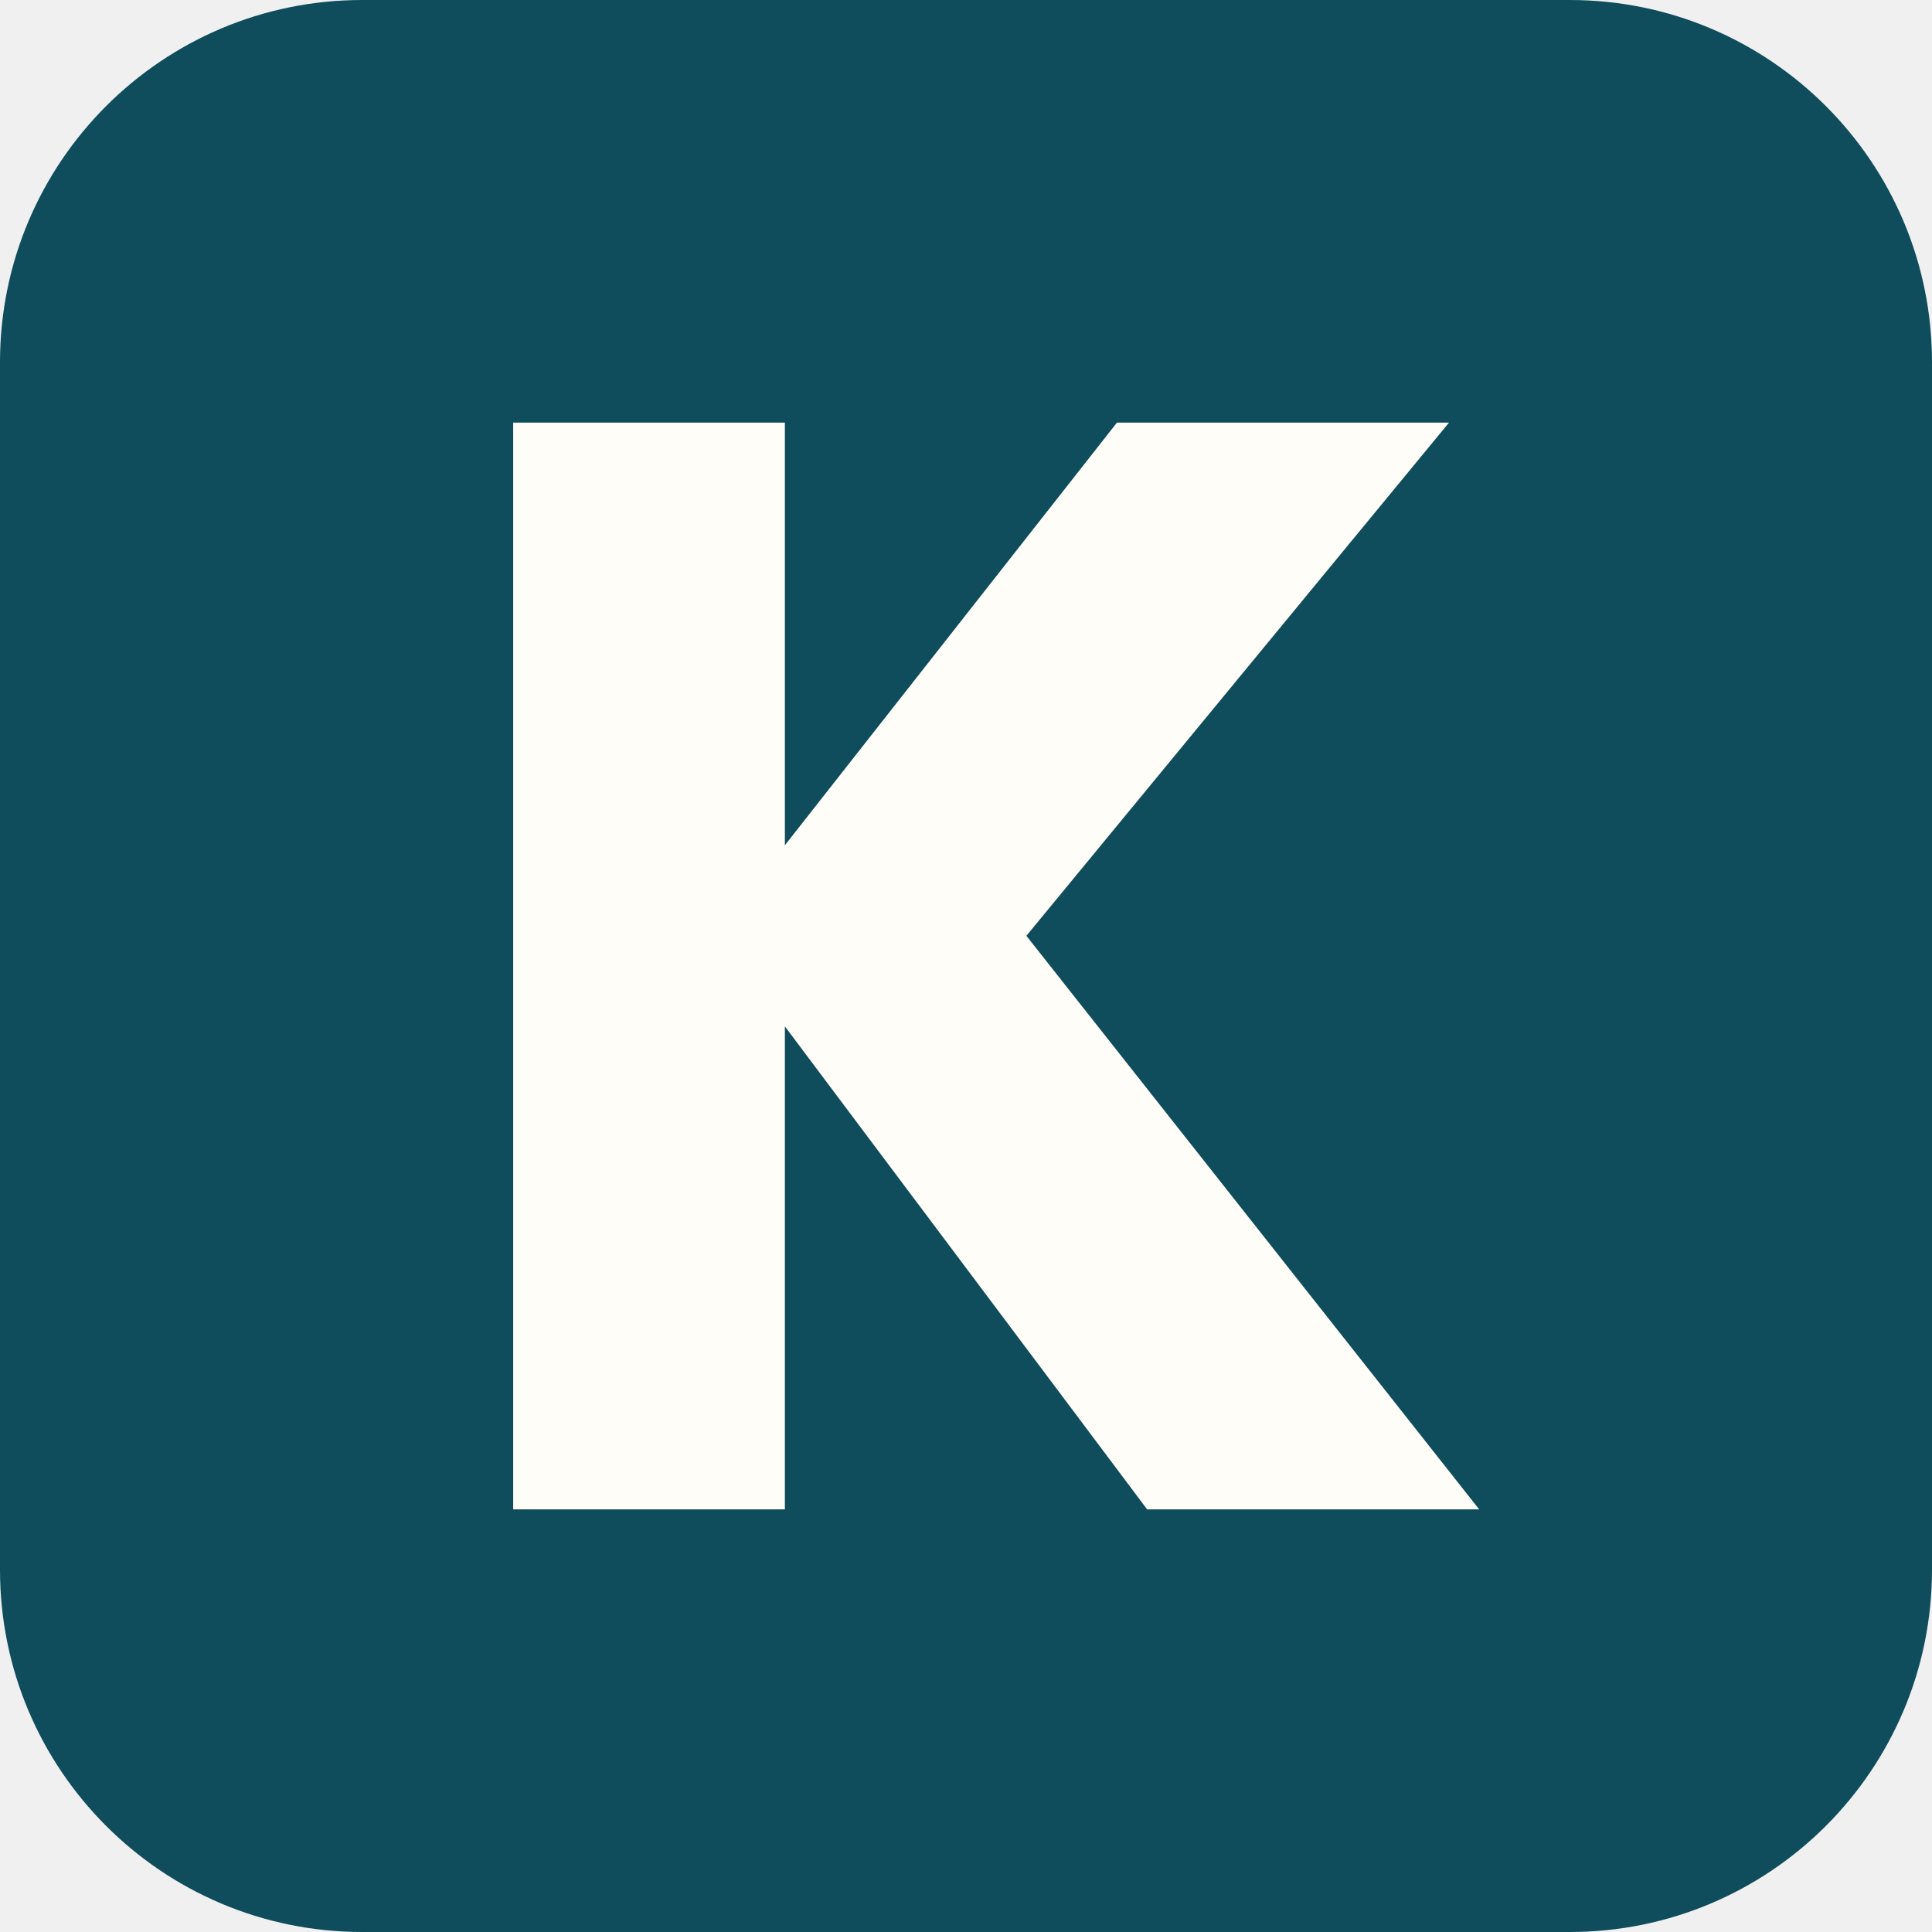
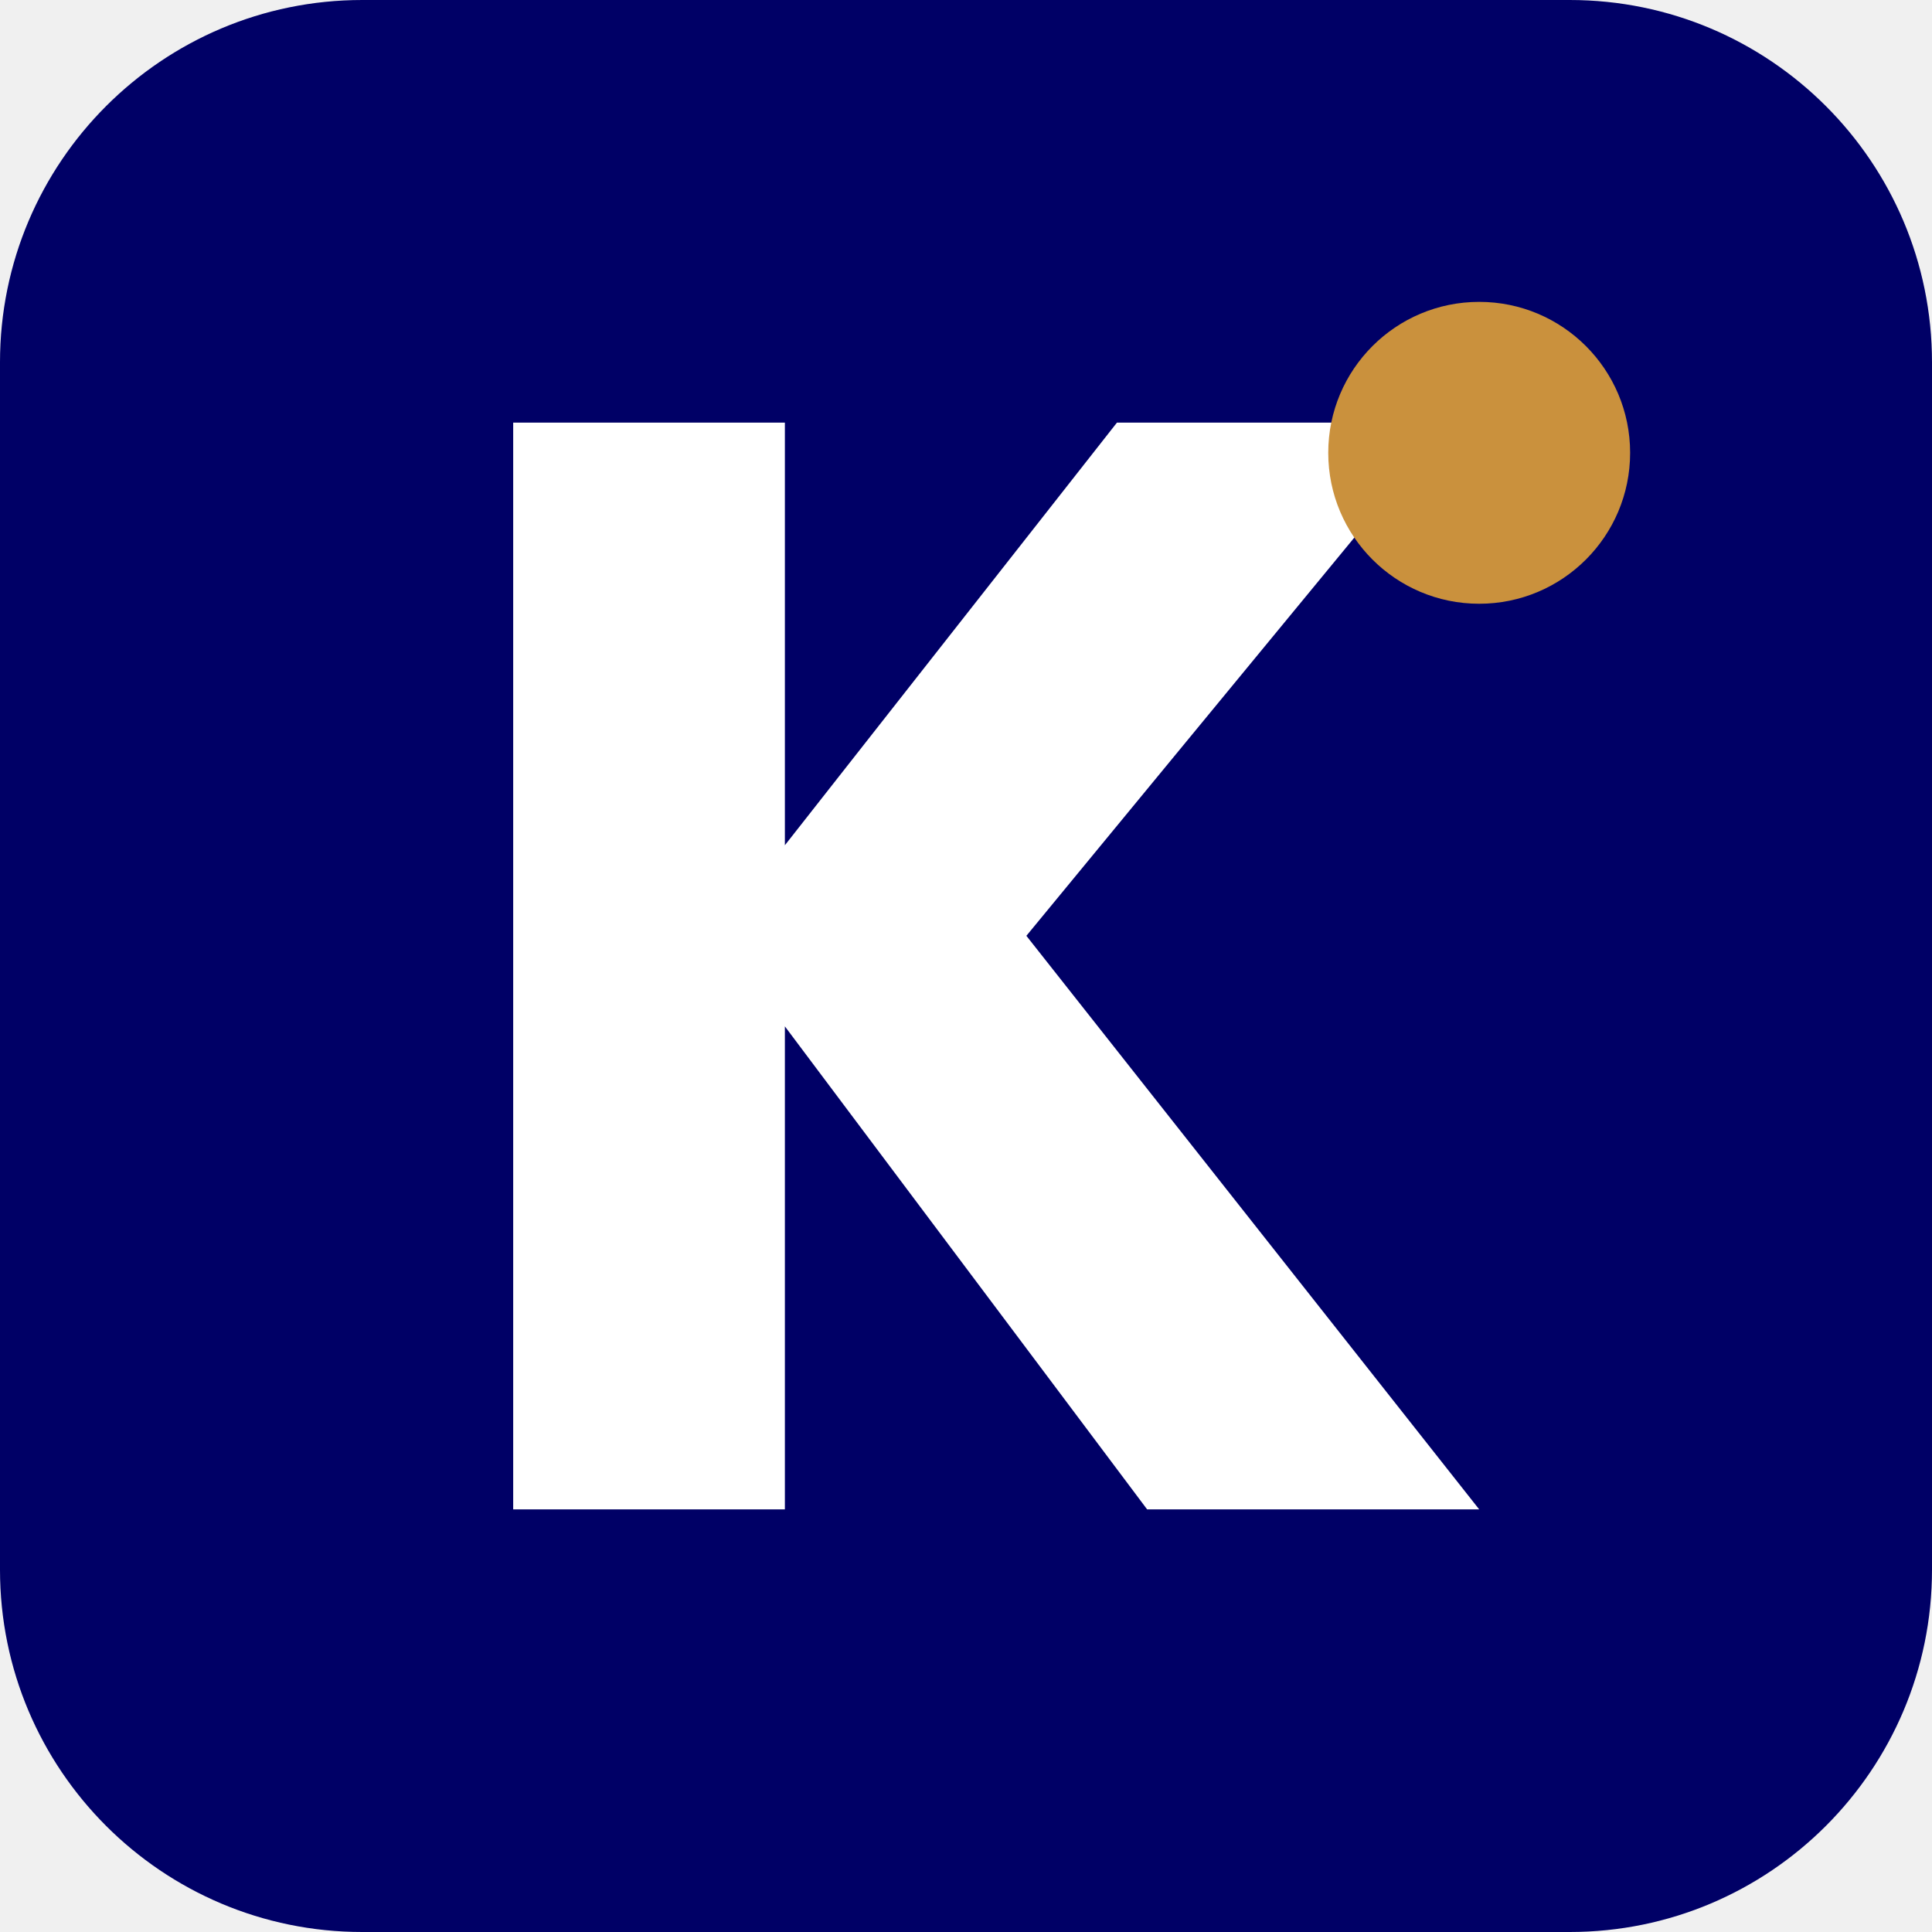
<svg xmlns="http://www.w3.org/2000/svg" viewBox="0 0 128 128" role="img" aria-label="KCCC">
-   <rect width="128" height="128" rx="24" fill="#0f4c5c" />
-   <path d="M34 28h18v28l22-28h22L68 62l30 38H76L52 68v32H34V28z" fill="#fffdf8" />
+   <rect width="128" height="128" rx="24" fill="#000066" />
+   <path d="M34 28h18v28l22-28h22L68 62l30 38H76L52 68v32H34V28z" fill="#ffffff" />
+   <circle cx="98" cy="30" r="10" fill="#ca913d" />
</svg>
